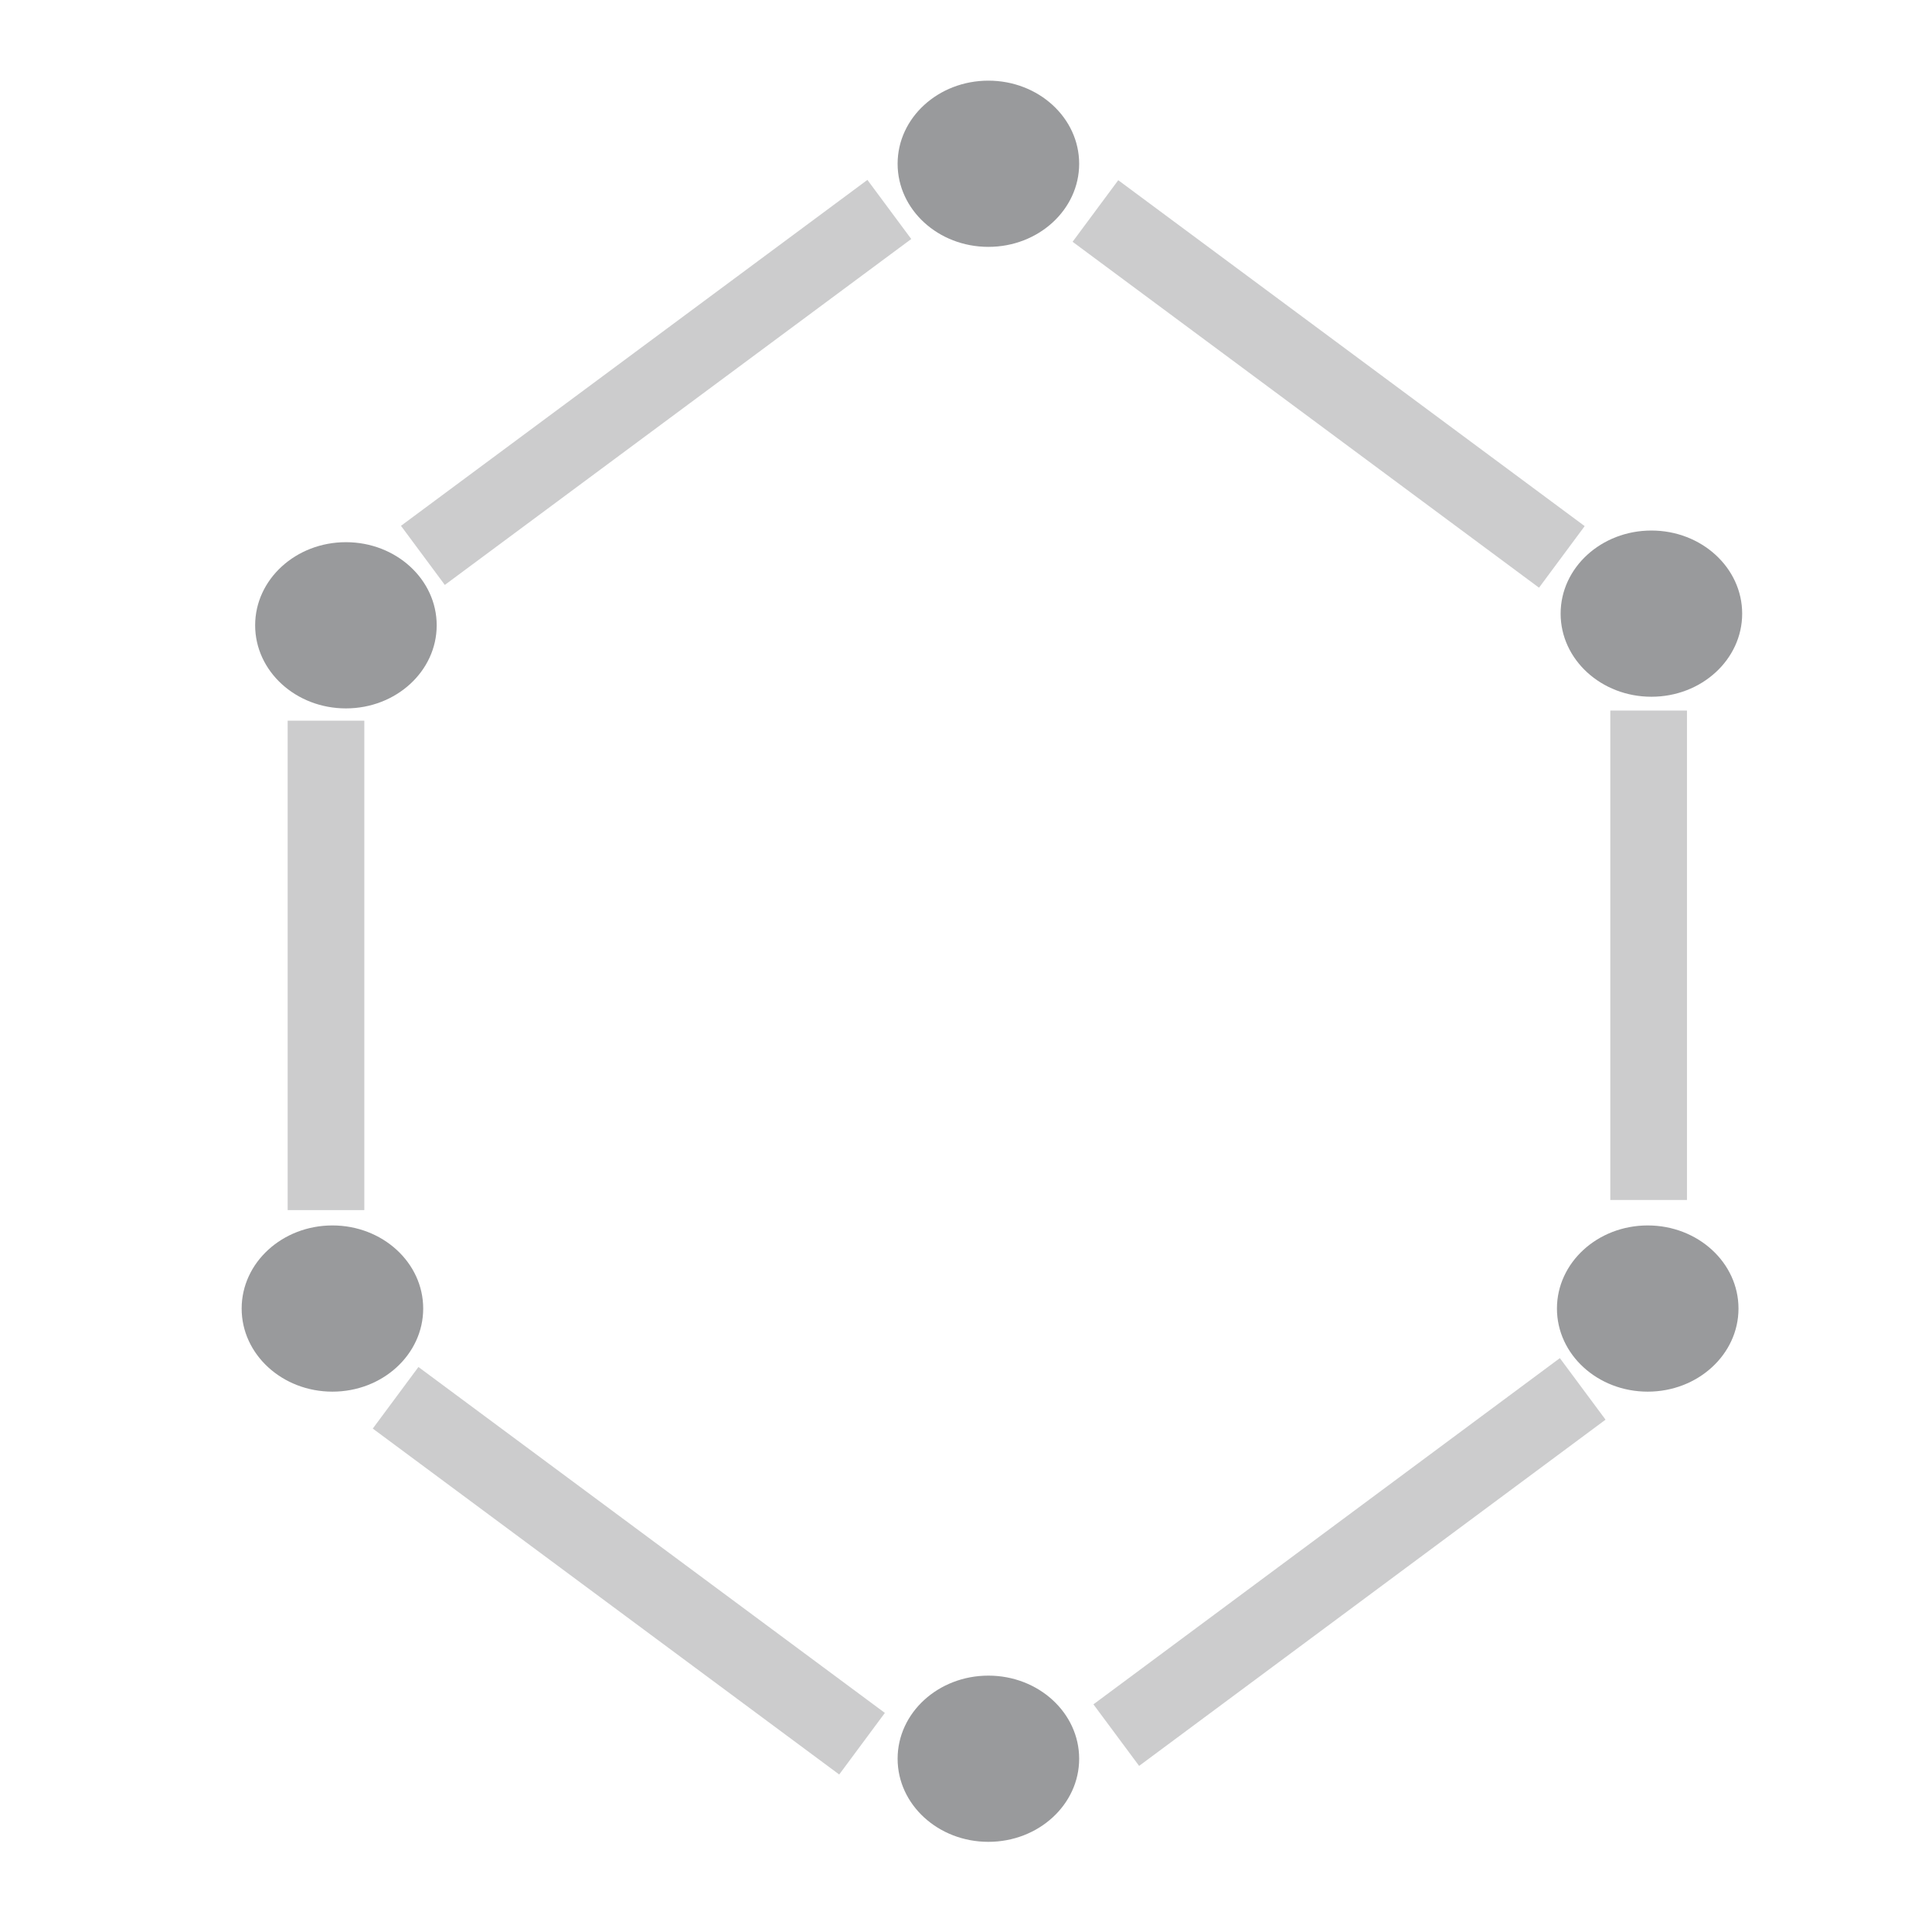
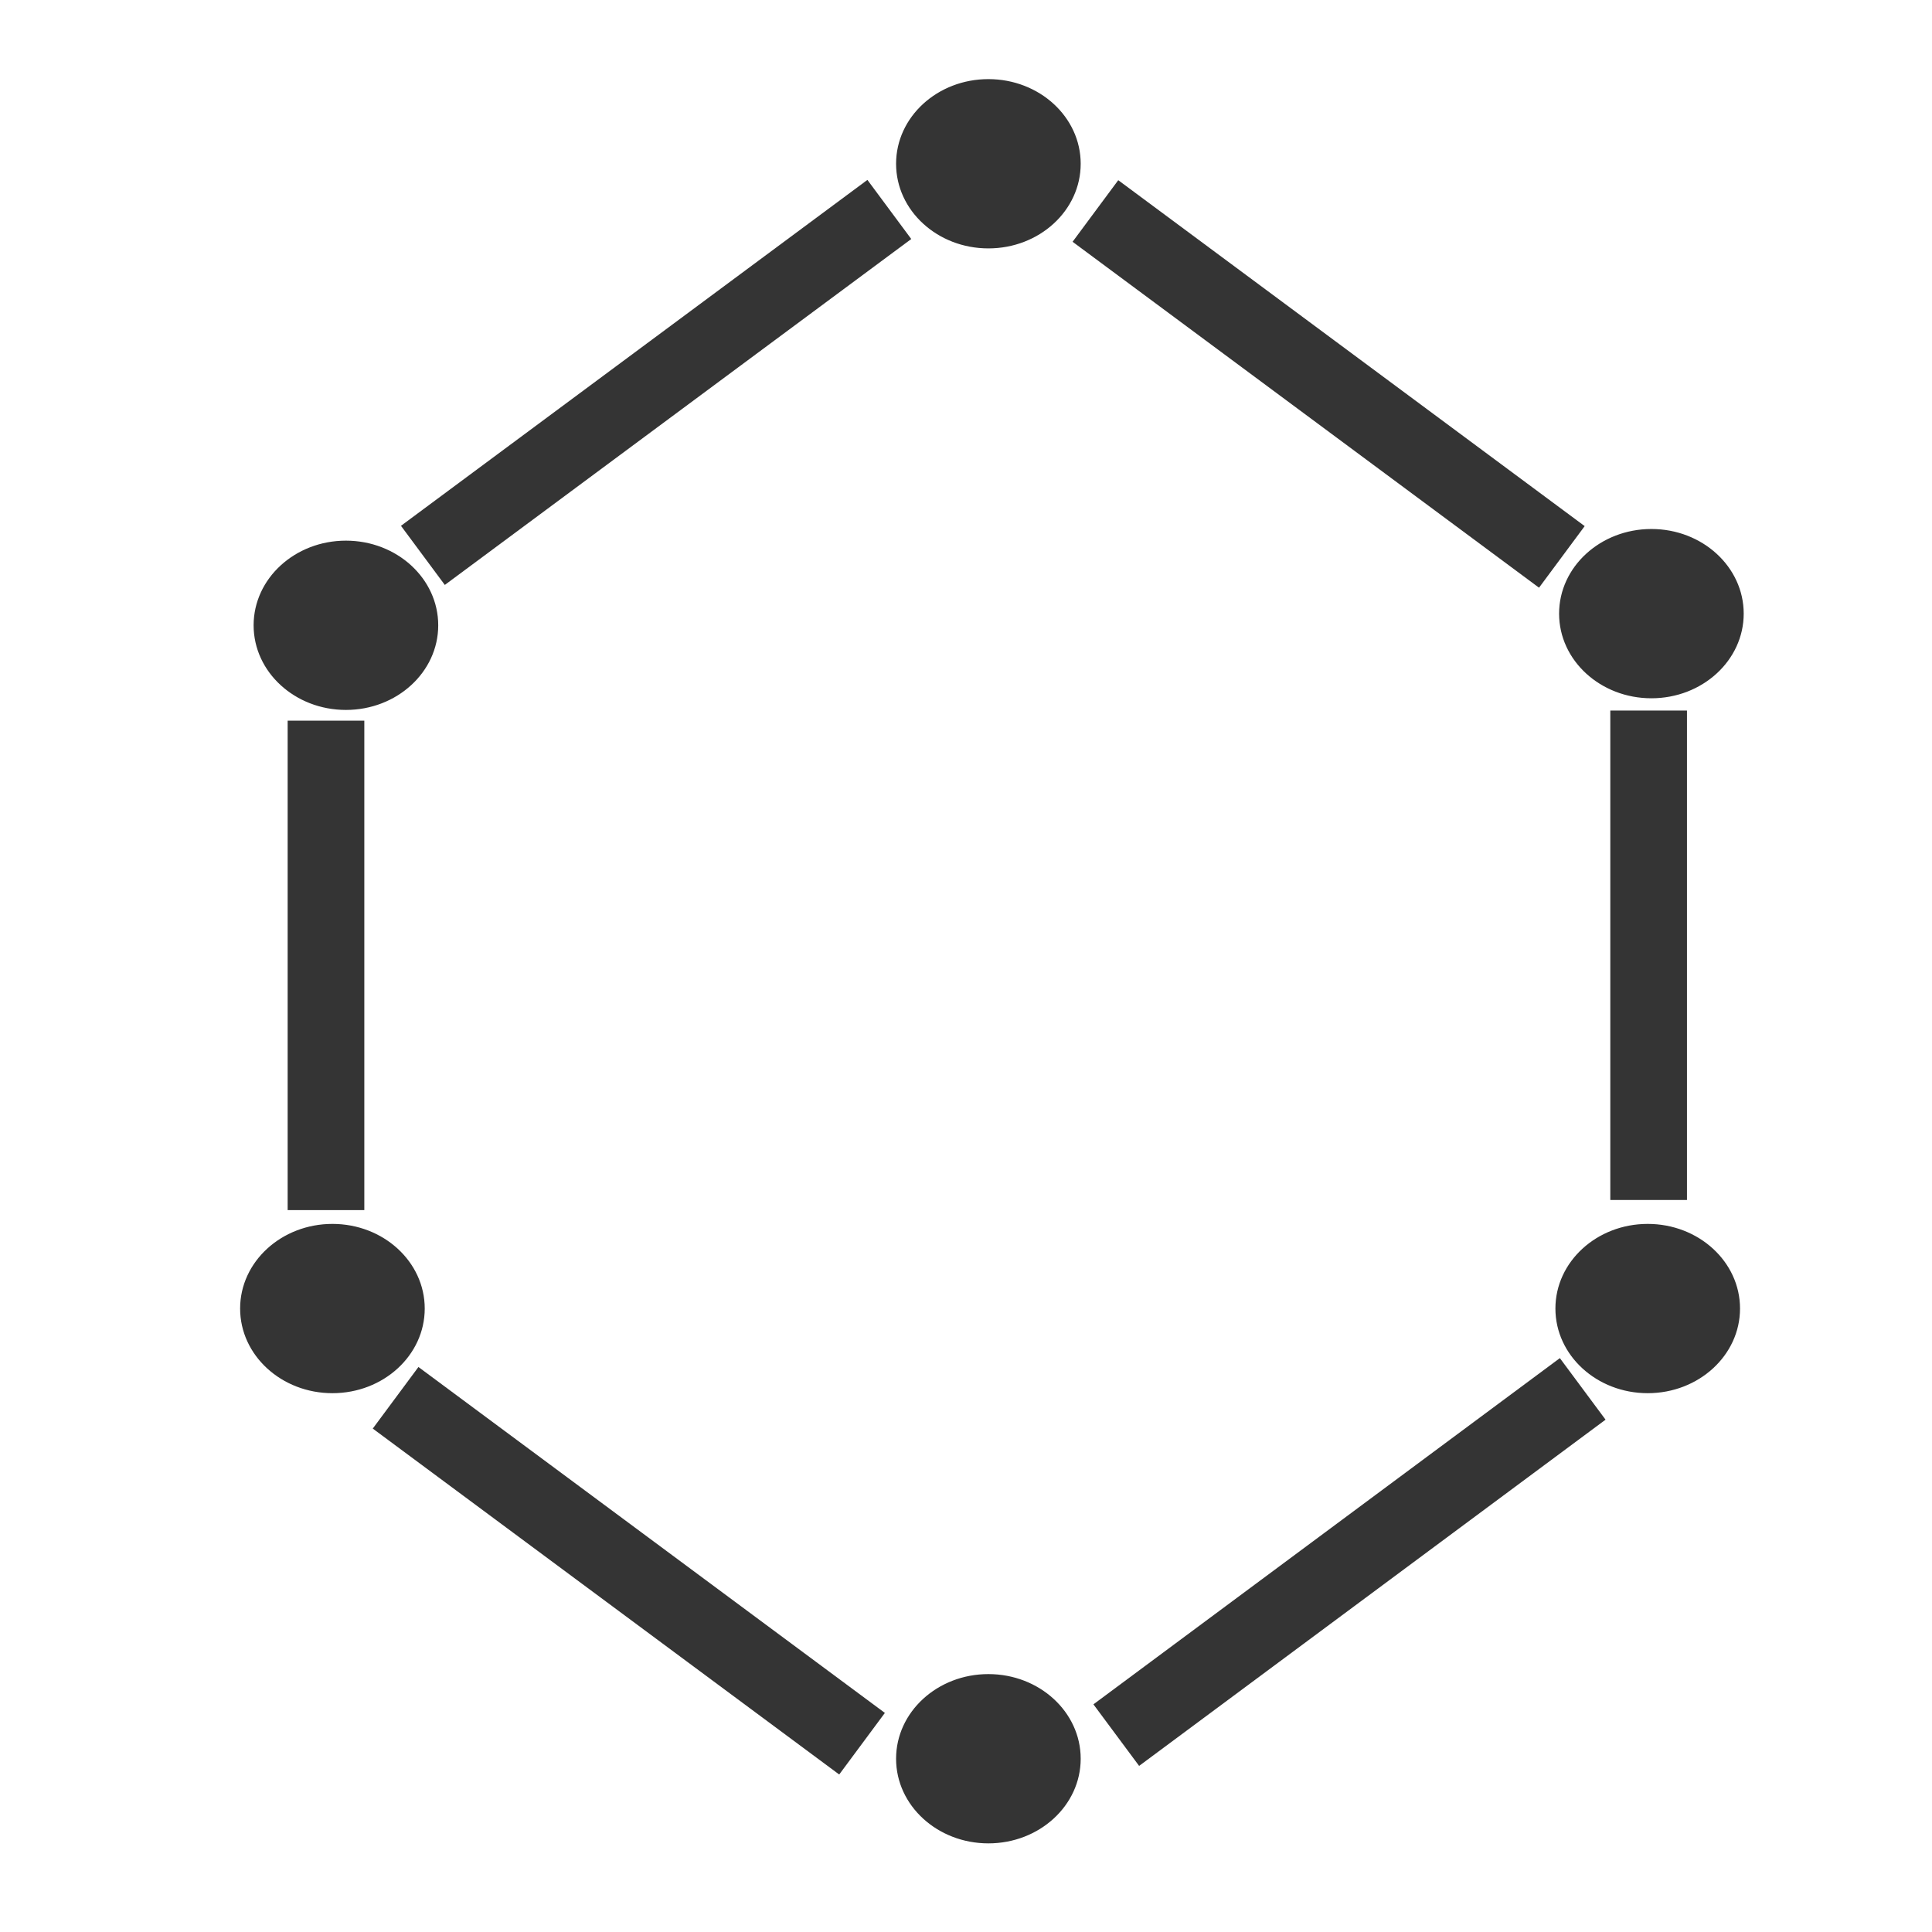
<svg xmlns="http://www.w3.org/2000/svg" version="1.1" id="Layer_1" x="0px" y="0px" viewBox="0 0 630 630" style="enable-background:new 0 0 630 630;" xml:space="preserve">
  <style type="text/css">
- 	.st0{opacity:0.5;fill:#343434;stroke:#999A9C;stroke-width:25;stroke-miterlimit:10;}
- 	.st1{opacity:0.5;fill:#343434;stroke:#999A9C;stroke-width:24;stroke-miterlimit:10;}
- 	.st2{fill:#999A9C;}
+ 	.st0{fill:#343434;stroke:#343434;stroke-width:25;stroke-miterlimit:10;enable-background:new    ;}
+ 	.st1{fill:#343434;stroke:#343434;stroke-width:24;stroke-miterlimit:10;enable-background:new    ;}
+ 	.st2{fill:#343434;stroke:#343434;stroke-miterlimit:10;}
</style>
  <line class="st0" x1="357.2" y1="68.8" x2="509.3" y2="181.6" />
  <line class="st1" x1="290" y1="68.3" x2="137.9" y2="181.1" />
  <line class="st0" x1="129" y1="455.8" x2="281.1" y2="568.6" />
  <line class="st0" x1="537.6" y1="231.7" x2="537.6" y2="391.3" />
  <line class="st0" x1="106.3" y1="235" x2="106.3" y2="394.6" />
  <ellipse class="st2" cx="112.8" cy="203.9" rx="29.6" ry="27.1" />
  <ellipse class="st2" cx="322.3" cy="53.4" rx="29.6" ry="27.1" />
  <ellipse class="st2" cx="538.5" cy="200.1" rx="29.6" ry="27.1" />
  <ellipse class="st2" cx="537.3" cy="426.7" rx="29.6" ry="27.1" />
  <ellipse class="st2" cx="322.3" cy="573.5" rx="29.6" ry="27.1" />
  <ellipse class="st2" cx="108.4" cy="426.7" rx="29.6" ry="27.1" />
  <line class="st0" x1="516.1" y1="452.9" x2="364" y2="565.8" />
</svg>
